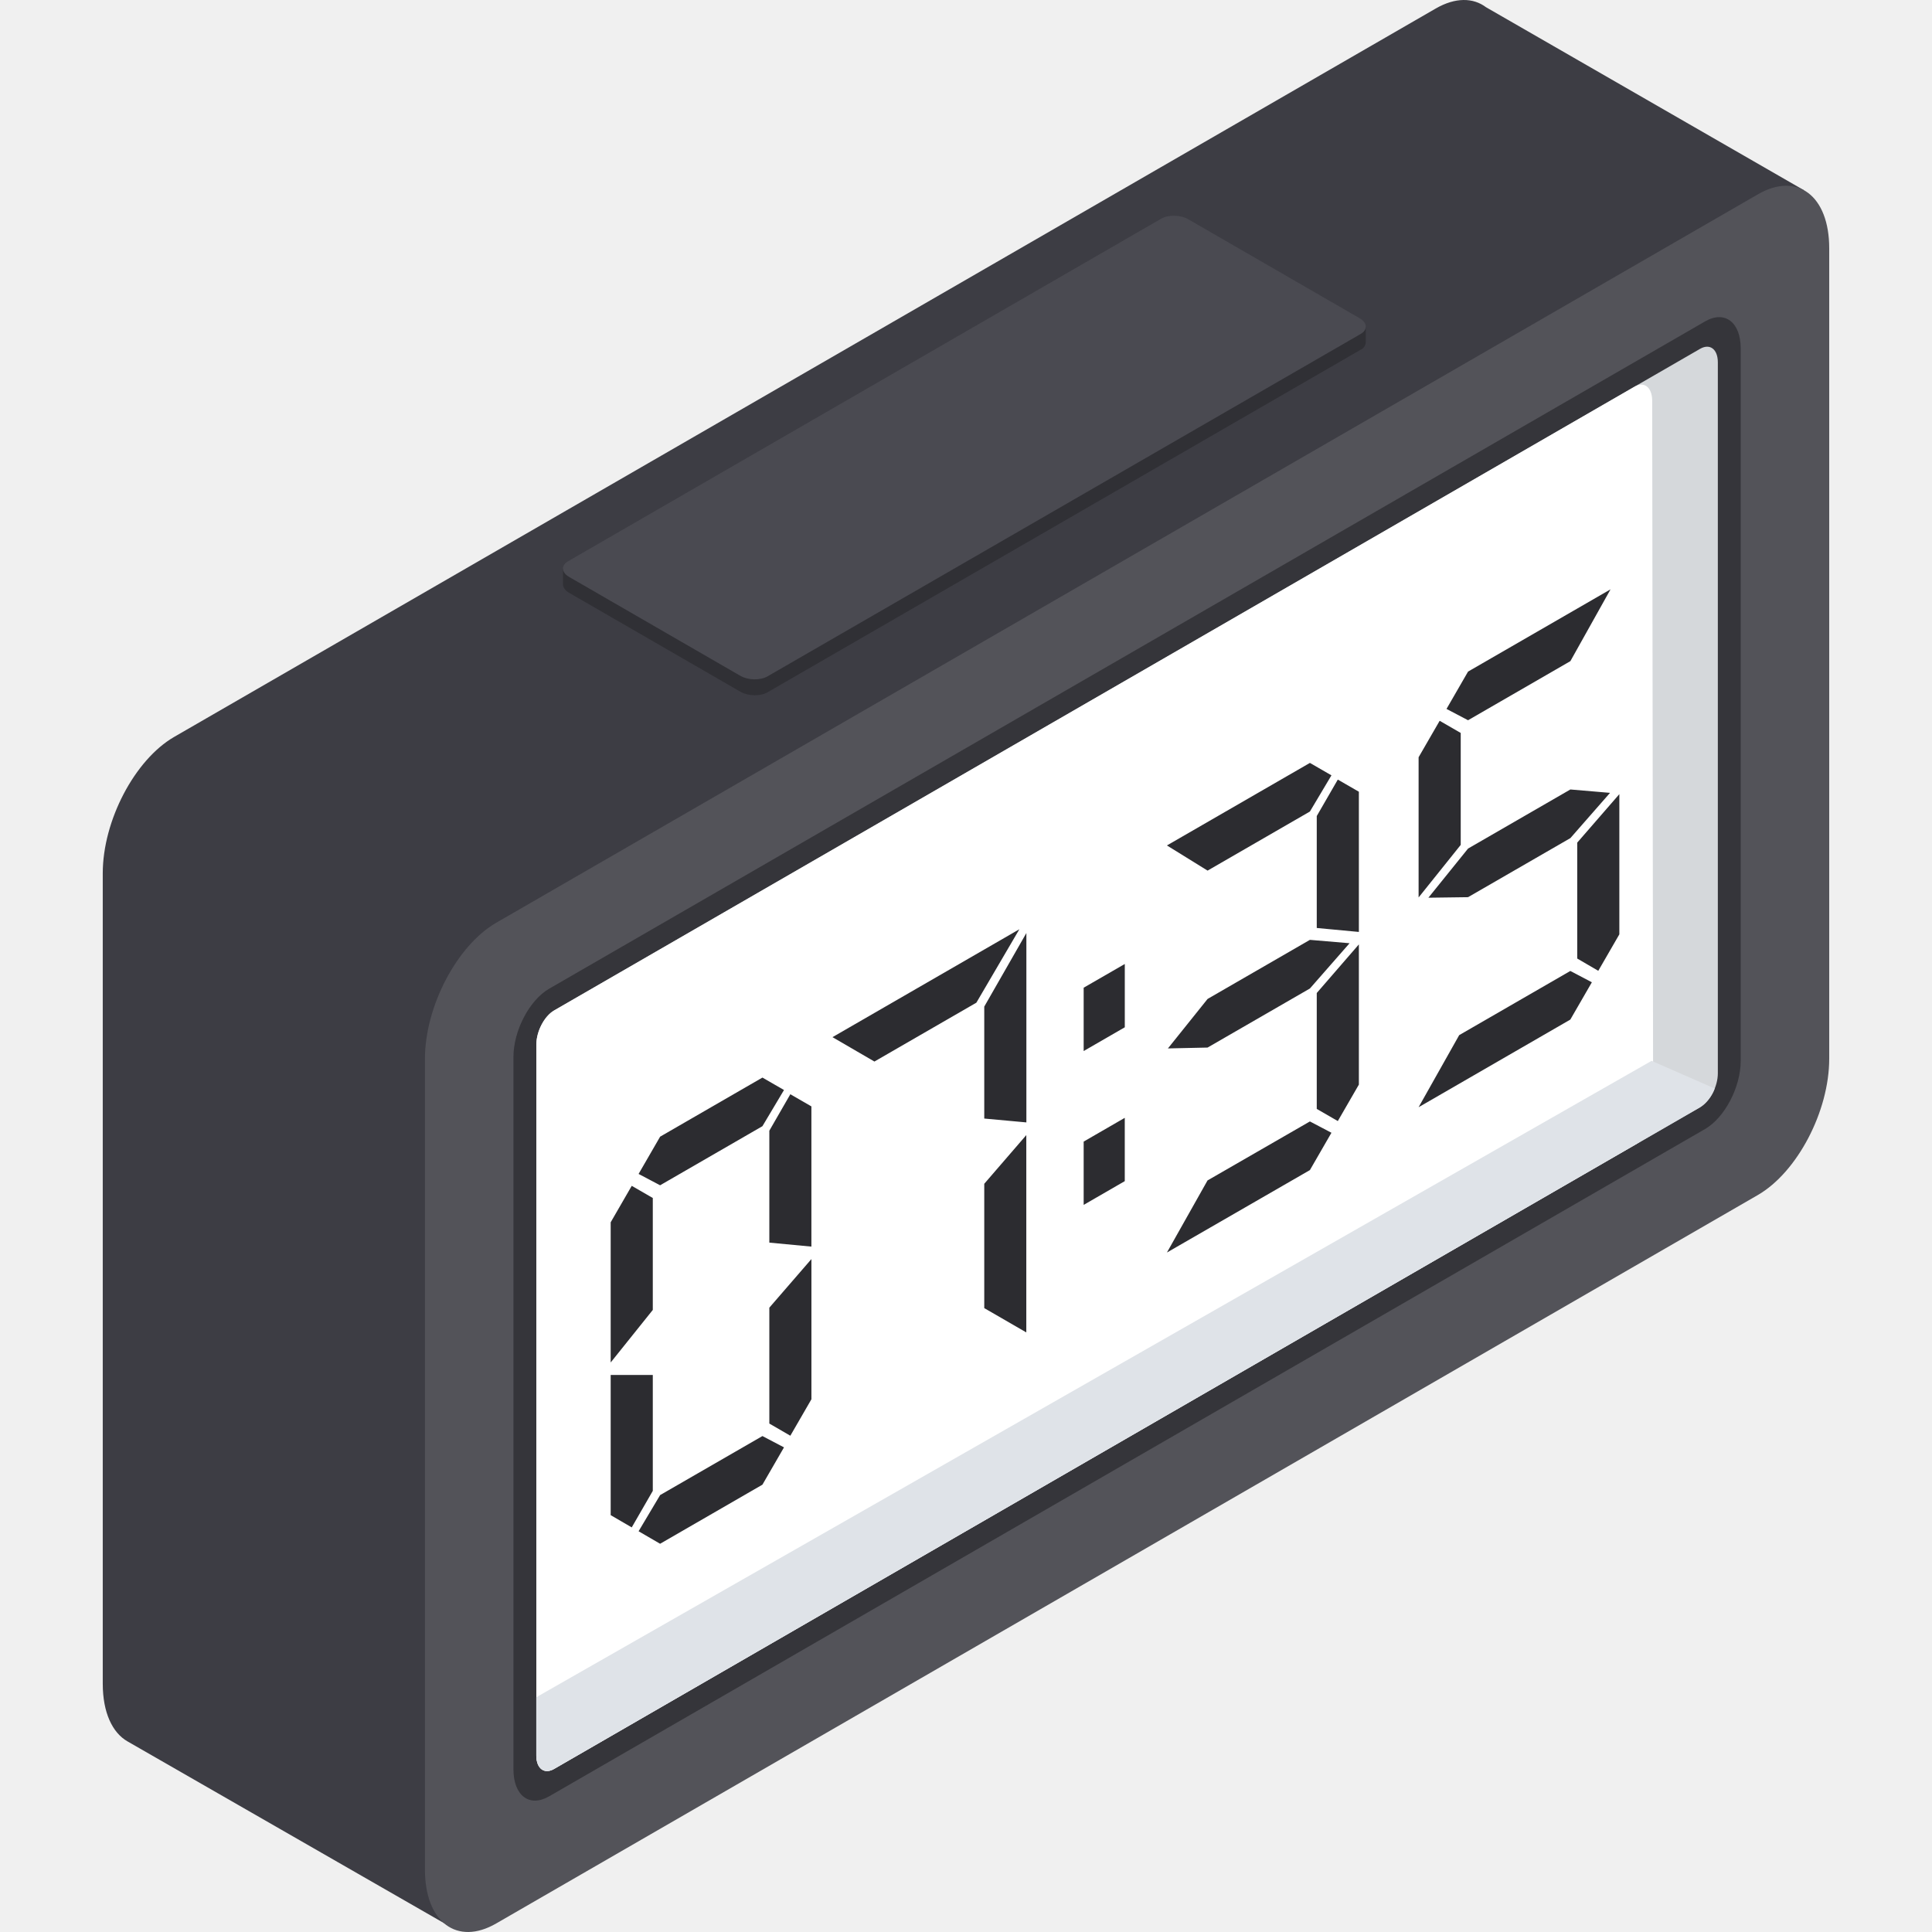
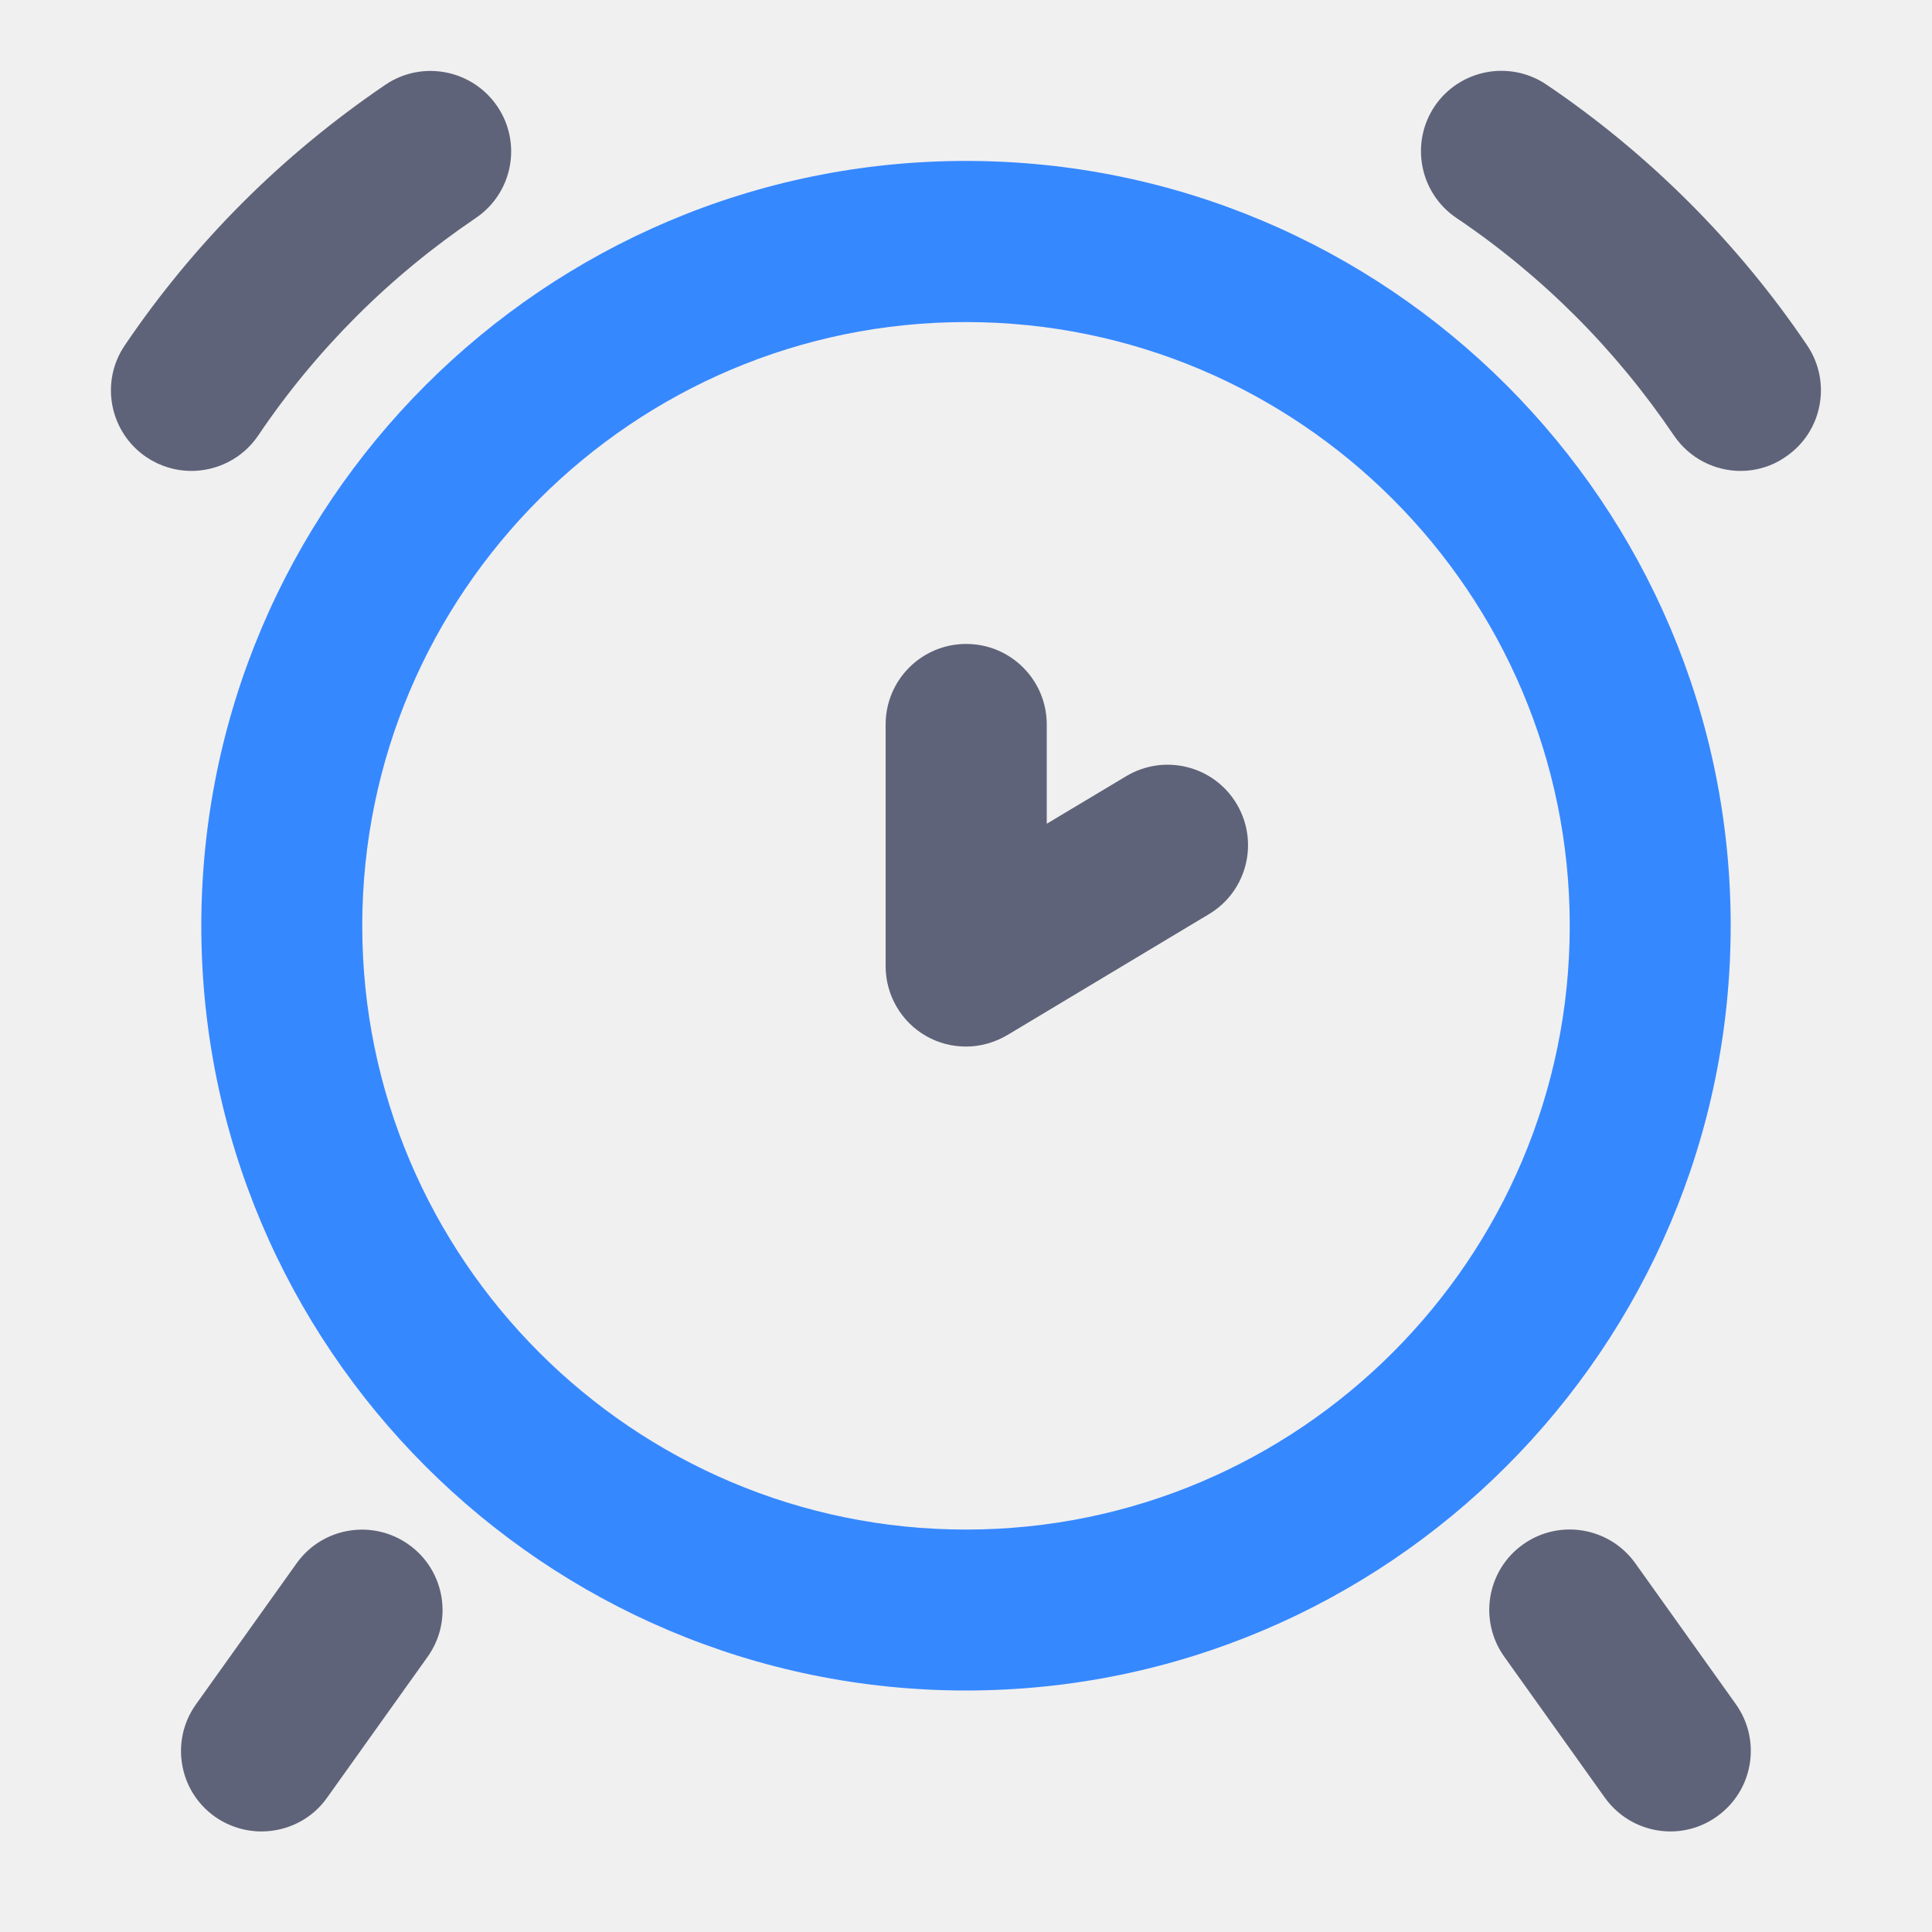
<svg xmlns="http://www.w3.org/2000/svg" class="icon" width="200px" height="200.00px" viewBox="0 0 1024 1024" version="1.1">
-   <path d="M787.632 3.833c-6.845-5.137-16.272-5.312-26.694 0.699L92.292 390.589c-20.898 12.103-37.828 44.377-37.828 72.268v429.519c0 15.344 5.097 26.021 13.152 30.62l170.786 98.061 15.895-193.647 506.642-292.474c20.884-12.103 37.828-44.377 37.828-72.281v-262.499L802.155 201.716l73.155-31.306 63.473-34.964L956.198 100.858z" fill="#3D3D44" />
-   <path d="M931.697 633.387L263.051 1019.443c-20.884 12.103-37.828-0.74-37.828-28.59V561.32c0-27.85 16.944-60.205 37.828-72.268L931.697 103.01c20.898-12.103 37.828 0.74 37.828 28.59v429.532c0 27.877-16.931 60.151-37.828 72.254z" fill="#535359" />
-   <path d="M903.699 598.423L291.049 952.097c-10.435 6.025-18.907-0.377-18.907-14.295V560.177c0-13.918 8.472-30.096 18.907-36.134l612.65-353.674c10.449-6.038 18.907 0.363 18.907 14.295v377.611c0 13.918-8.459 30.096-18.907 36.147z" fill="#35353A" />
-   <path d="M901.076 586.884L293.685 937.56c-5.231 3.012-9.413-0.188-9.413-7.154V553.642c0-6.966 4.223-15.048 9.413-18.074l607.392-350.675c5.218-3.012 9.413 0.188 9.413 7.154V568.838c0.04 6.939-4.196 15.035-9.413 18.047z" fill="#D5D8DB" />
-   <path d="M866.422 204.903l-572.737 330.665c-5.231 3.026-9.413 11.108-9.413 18.074v376.764c0 6.966 4.223 10.166 9.413 7.154l573.705-331.27c4.989-2.878 8.929-10.758 8.808-17.684l-0.498-376.454c-0.121-6.885-4.276-10.14-9.279-7.248z" fill="#FFFFFF" />
-   <path d="M323.673 722.141v-74.298l11.162-19.324 11.162 6.441v59.331z m0 80.915v-74.298h22.323v61.429l-11.162 19.365z m14.792-180.844l11.417-19.755L404.104 571.137l11.431 6.589-11.431 19.176-54.235 31.32z m0 189.384l11.417-19.176L404.104 761.14l11.431 5.998-11.431 19.768-54.235 31.32z m69.296-152.981v-59.318l11.135-19.324 11.162 6.441v74.312z m0 95.895V693.094l22.31-25.766v74.312L418.896 760.965zM441.233 549.715l99.056-57.193-22.794 38.918-54.033 31.199z m80.444 43.14v-59.331l22.323-38.998v100.374z m0 100.468v-65.894L543.96 601.623v104.583zM618.5 448.104l75.778-43.745 11.417 6.589-11.417 19.176-54.235 31.32z m0 215.755l21.516-38.205L694.278 594.388l11.417 5.998-11.417 19.782z m0.524-108.173l21.019-26.223 54.235-31.32 21.019 1.789-21.019 23.991-54.235 31.306z m78.884-63.836v-59.331l11.162-19.324 11.162 6.441v74.312z m0 95.895v-61.429l22.323-25.766v74.312l-11.162 19.324zM751.888 475.672v-74.312l11.162-19.324 11.162 6.441V447.809z m0 111.172l21.516-38.205 58.901-34.009 11.417 5.998-11.417 19.768z m5.191-111.038l21.019-26.048 54.235-31.32 21.019 1.789-21.019 23.991-54.235 31.306z m9.602-100.064l11.417-19.782 75.522-43.597-21.288 38.057-54.235 31.32z m69.282 132.298v-61.429l22.323-25.699v74.312l-11.162 19.324zM596.163 544.484l-21.799 12.587v-33.565l21.799-12.574v33.552zM596.15 626.031l-21.785 12.587v-33.552l21.785-12.587v33.552z" fill="#2C2C30" />
-   <path d="M723.876 181.114v-8.069h-9.682v0.336l-84.344-48.761c-4.102-2.367-10.543-2.488-14.376-0.282L311.099 300.072l-12.695 1.345v8.257c0 1.6 1.035 3.254 3.227 4.518l90.812 52.446c4.115 2.367 10.543 2.501 14.376 0.282l314.34-181.544a4.518 4.518 0 0 0 2.716-4.263z" fill="#303035" />
-   <path d="M721.173 177.013L406.793 358.489c-3.833 2.219-10.261 2.084-14.376-0.282l-90.812-52.446c-4.115-2.38-4.33-6.092-0.498-8.297l314.326-181.544c3.833-2.205 10.274-2.084 14.376 0.296l90.826 52.446c4.142 2.421 4.37 6.159 0.538 8.351z" fill="#4A4A51" />
-   <path d="M293.685 937.56l607.392-350.675a20.279 20.279 0 0 0 7.773-9.951l-33.485-14.658-591.133 337.295v30.836c0 6.966 4.223 10.166 9.454 7.154z" fill="#DFE3E8" />
+   <path d="M512 896c-223.5 0-405.3-181.8-405.3-405.3S288.5 85.3 512 85.3s405.3 181.8 405.3 405.3S735.5 896 512 896z m0-725.3c-176.4 0-320 143.5-320 320s143.6 320 320 320 320-143.5 320-320-143.6-320-320-320z" fill="#3688FF" />
+   <path d="M922.6 249.6c-13.7 0-27.1-6.6-35.4-18.8-15.3-22.6-32.8-43.9-52.1-63.2-19.3-19.3-40.6-36.9-63.2-52.1-19.5-13.2-24.6-39.7-11.5-59.2 13.2-19.5 39.7-24.6 59.2-11.5 27.1 18.3 52.6 39.4 75.7 62.5s44.2 48.6 62.5 75.7c13.2 19.5 8.1 46.1-11.5 59.2-7.2 5-15.5 7.4-23.7 7.4zM101.4 249.6c-8.2 0-16.5-2.4-23.8-7.3-19.5-13.2-24.7-39.7-11.5-59.2 18.3-27.1 39.4-52.6 62.5-75.7s48.6-44.1 75.7-62.5c19.5-13.2 46.1-8 59.3 11.5 13.2 19.5 8.1 46-11.5 59.2-22.6 15.3-43.9 32.8-63.2 52.1-19.3 19.3-36.8 40.5-52.1 63.2-8.2 12.1-21.7 18.7-35.4 18.7zM138.6 970.7c-8.6 0-17.3-2.6-24.8-7.9-19.2-13.7-23.6-40.4-9.9-59.5l53.3-74.7c13.7-19.2 40.3-23.6 59.5-9.9 19.2 13.7 23.6 40.4 9.9 59.5l-53.3 74.7c-8.2 11.6-21.4 17.8-34.7 17.8zM885.4 970.7c-13.3 0-26.4-6.2-34.8-17.9l-53.3-74.7c-13.7-19.2-9.3-45.8 9.9-59.5 19.2-13.7 45.8-9.2 59.5 9.9l53.3 74.7c13.7 19.2 9.3 45.8-9.9 59.5-7.5 5.4-16.2 8-24.7 8zM512 554.7c-7.2 0-14.5-1.8-21-5.5-13.4-7.6-21.6-21.8-21.6-37.1V384c0-23.6 19.1-42.7 42.7-42.7s42.7 19.1 42.7 42.7v52.6l42.1-25.2c20.2-12.1 46.4-5.6 58.5 14.6 12.1 20.2 5.6 46.4-14.6 58.5l-106.7 64c-6.9 4.1-14.5 6.2-22.1 6.2z" fill="#5F6379" />
</svg>
